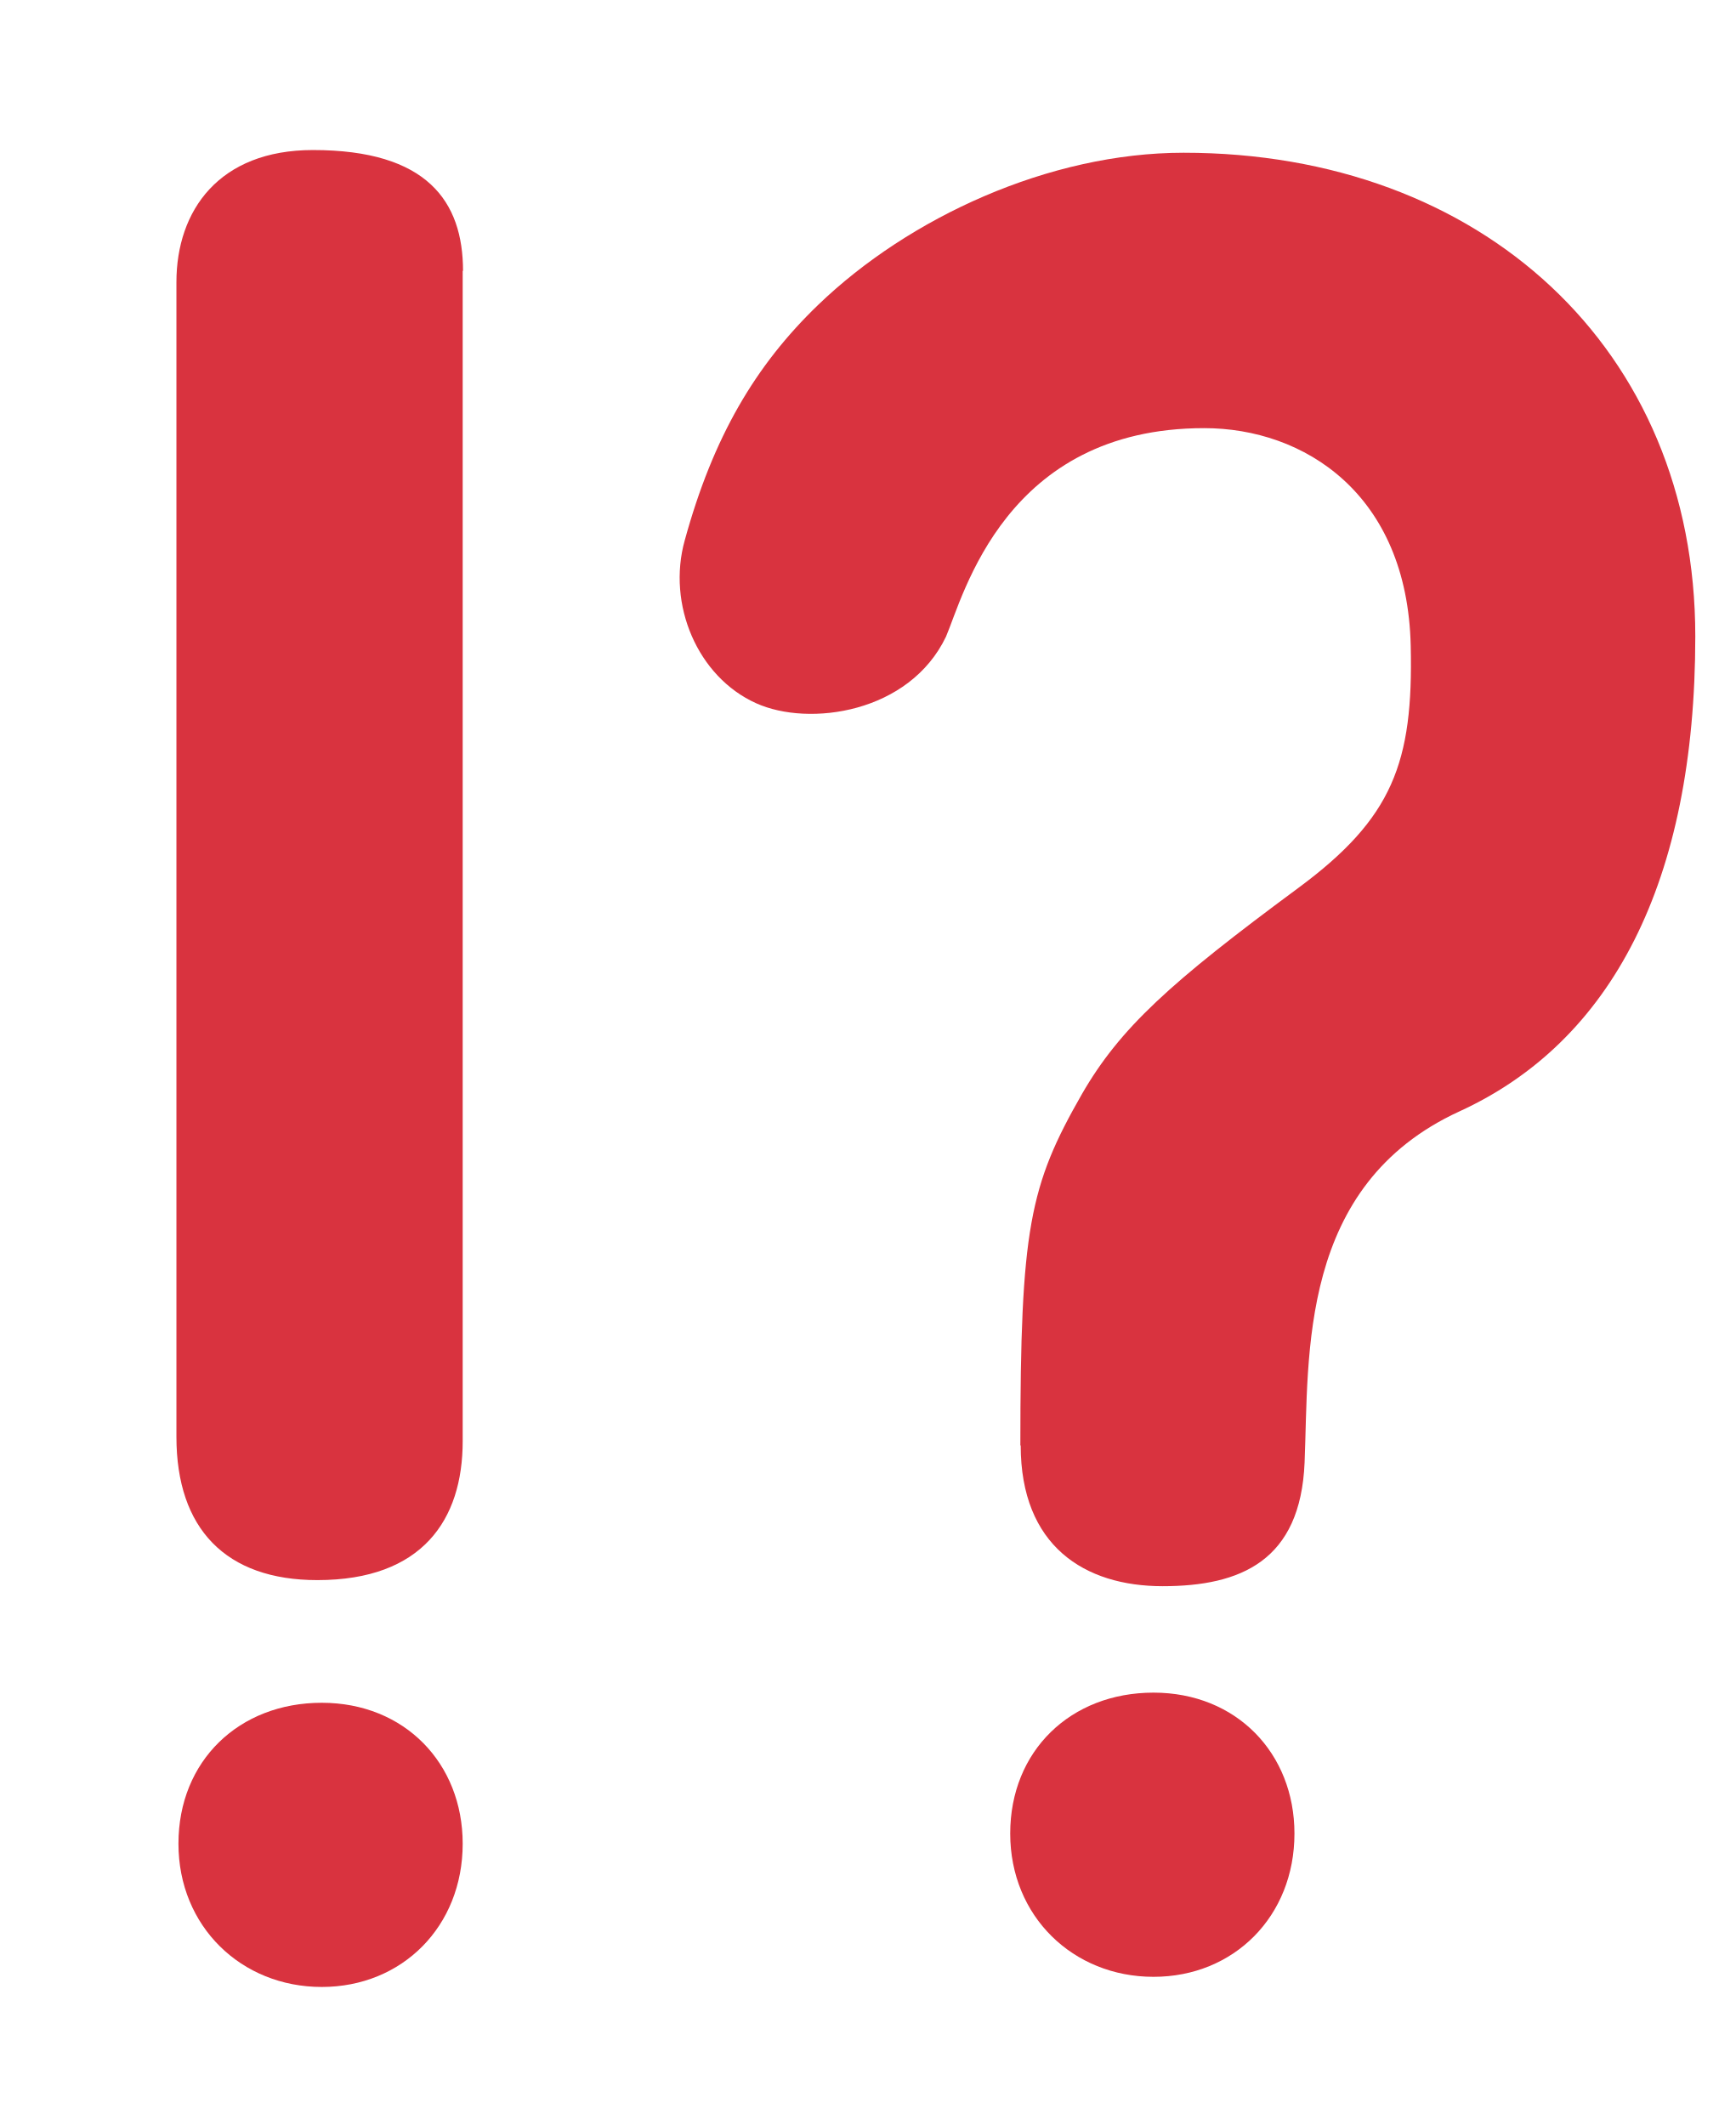
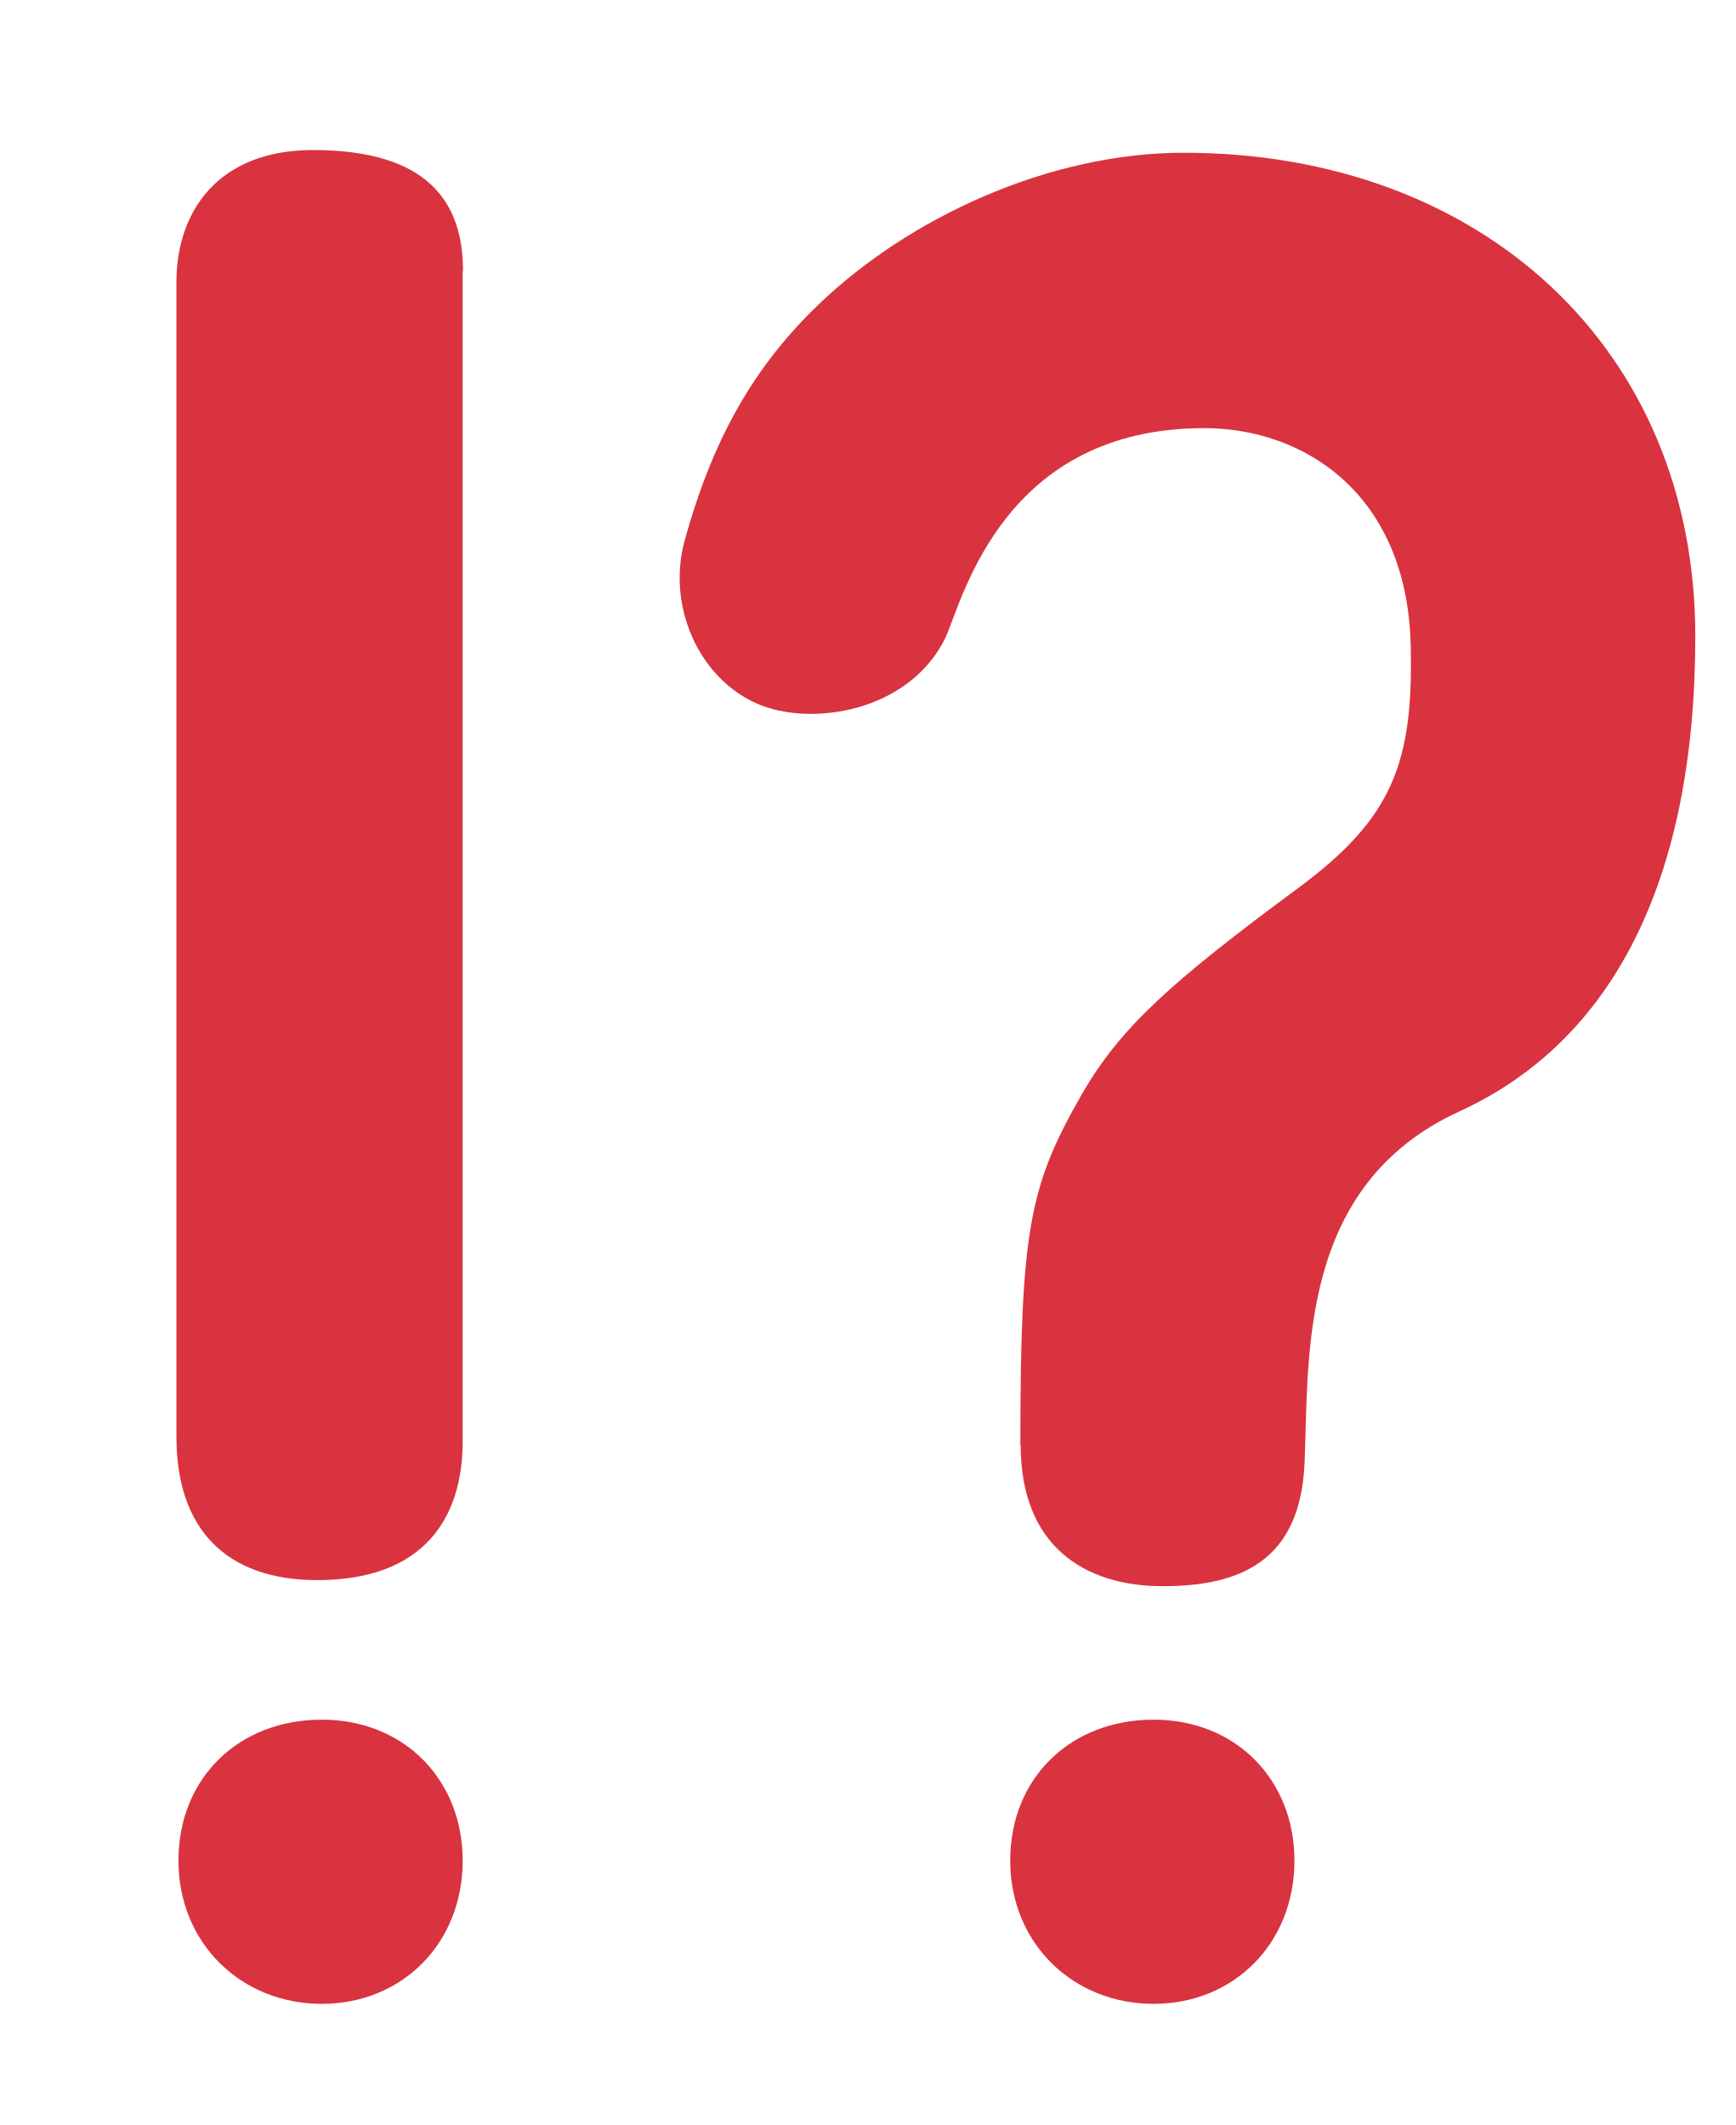
<svg xmlns="http://www.w3.org/2000/svg" version="1.1" viewBox="0 0 513.5 628.85">
  <defs>
    <style>
            .cls-1 {
                fill: #d9333f;
            }
        </style>
  </defs>
-   <path class="cls-1" d="M 136.9 545.6 c 0 24.5 -17.9 42.4 -41.7 42.4 s -42.4 -17.9 -42.4 -42.4 s 17.9 -41.7 42.4 -41.7 s 41.7 17.9 41.7 41.7 Z" />
+   <path class="cls-1" d="M 136.9 550.6 c 0 24.5 -17.9 42.4 -41.7 42.4 s -42.4 -17.9 -42.4 -42.4 s 17.9 -41.7 42.4 -41.7 s 41.7 17.9 41.7 41.7 Z" />
  <path class="cls-1" d="M 136.9 80.1 c 0 21.9 0 326.5 0 346.4 c 0 23.2 -11.9 41.1 -43 41.1 c -27.1 0 -41.7 -15.2 -41.7 -42.4 c 0 -20.5 0 -323.2 0 -341.7 c 0 -21.2 12.6 -39.1 40.4 -39.1 c 33.8 0 44.4 15.2 44.4 35.8 Z" />
  <path class=" cls-1" d="M 301.9 427.8 c 0 -64.2 2.7 -76.9 18.2 -104 c 11.3 -19.6 26.1 -33 64 -61 c 28 -20.7 34.1 -37.1 33.3 -71.7 c -1 -45 -31.6 -64.4 -61.1 -64.4 c -58.9 0 -71.2 49.6 -76.4 61.7 c -10.8 22.6 -40.5 26.8 -56.2 19.7 c -17.3 -7.8 -26.4 -29.2 -21.1 -48.2 c 8.4 -30.6 20.9 -51.8 39.5 -69.7 c 26.8 -25.8 68.3 -45 108.1 -45 c 88.1 0 151.4 58 151.4 143.1 c 0 72.8 -24.8 120 -69.8 140.6 c -47.7 21.9 -44.5 72.1 -45.8 103.9 c -1.2 29.1 -18.9 36.6 -42 36.6 s -42 -11.9 -42 -41.7 Z" />
-   <path class="cls-1" d="M 383 542.6 c 0 24.5 -17.9 42.4 -41.7 42.4 s -42.4 -17.9 -42.4 -42.4 s 17.9 -41.7 42.4 -41.7 s 41.7 17.9 41.7 41.7 Z" />
+   <path class="cls-1" d="M 383 550.6 c 0 24.5 -17.9 42.4 -41.7 42.4 s -42.4 -17.9 -42.4 -42.4 s 17.9 -41.7 42.4 -41.7 s 41.7 17.9 41.7 41.7 Z" />
</svg>
